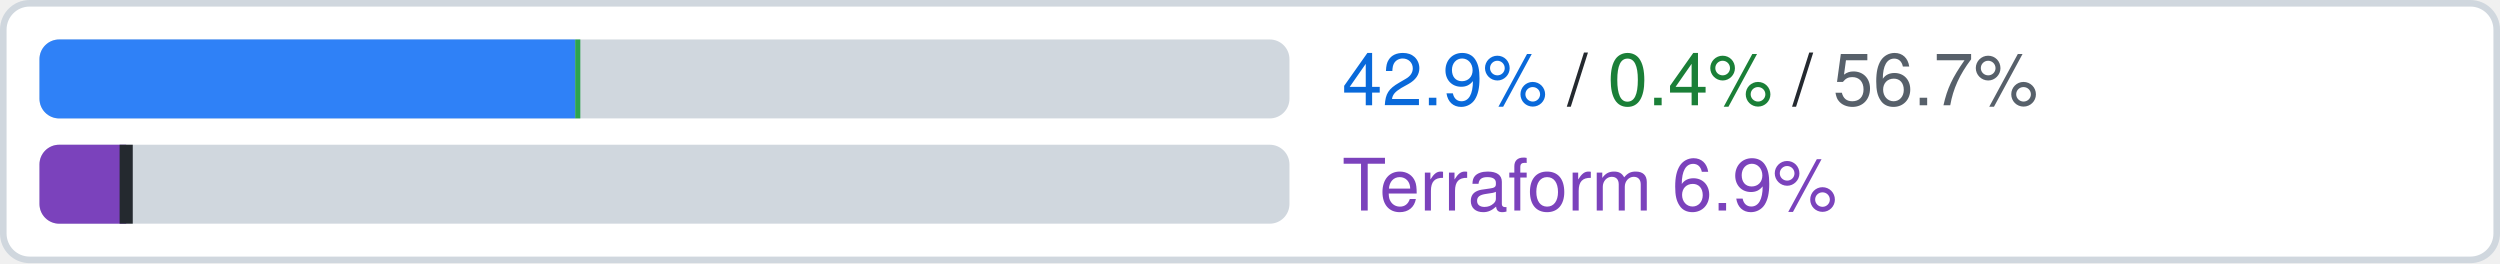
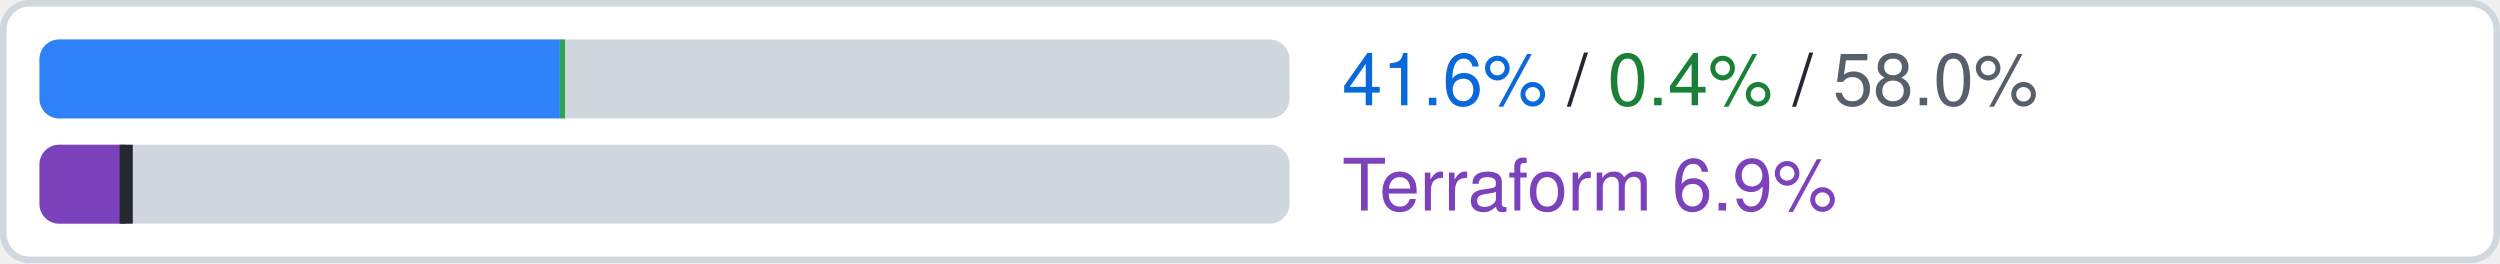
- <svg xmlns="http://www.w3.org/2000/svg" width="380" height="40" viewBox="0 0 380 40" role="img" aria-label="sqladmin.googleapis.com: official 42.9%, ours beyond official 0.4%, uncovered 56.7% of 245 attributes; Terraform google-beta 6.9% (L1 6.9%), an estimate">
+ <svg xmlns="http://www.w3.org/2000/svg" width="380" height="40" viewBox="0 0 380 40" role="img" aria-label="sqladmin.googleapis.com: official 41.6%, ours beyond official 0.4%, uncovered 58.0% of 245 attributes; Terraform google-beta 6.9% (L1 6.9%), an estimate">
  <rect x="0.5" y="0.5" width="379" height="39" rx="4" fill="#ffffff" stroke="#d0d7de" />
  <clipPath id="c">
    <rect x="6" y="6" width="190" height="12" rx="3" />
  </clipPath>
  <g clip-path="url(#c)">
    <rect x="6" y="6" width="190" height="12" fill="#d0d7de" />
-     <rect x="6.00" y="6" width="81.43" height="12" fill="#2f81f7" />
-     <rect x="87.43" y="6" width="0.78" height="12" fill="#2da44e" />
+     <rect x="6.00" y="6" width="79.10" height="12" fill="#2f81f7" />
+     <rect x="85.10" y="6" width="0.78" height="12" fill="#2da44e" />
  </g>
  <text x="204" y="16" font-family="-apple-system,BlinkMacSystemFont,Segoe UI,Helvetica,Arial,sans-serif" font-size="11" fill="#24292f">
-     <tspan fill="#0969da">42.9%</tspan> / <tspan fill="#1a7f37">0.4%</tspan> / <tspan fill="#57606a">56.7%</tspan>
+     <tspan fill="#0969da">41.6%</tspan> / <tspan fill="#1a7f37">0.4%</tspan> / <tspan fill="#57606a">58.0%</tspan>
  </text>
  <clipPath id="t">
    <rect x="6" y="22" width="190" height="12" rx="3" />
  </clipPath>
  <g clip-path="url(#t)">
    <rect x="6" y="22" width="190" height="12" fill="#d0d7de" />
    <rect x="6" y="22" width="13.18" height="12" fill="#7b42bc" />
    <rect x="18.18" y="22" width="2" height="12" fill="#24292f" />
  </g>
  <text x="204" y="32" font-family="-apple-system,BlinkMacSystemFont,Segoe UI,Helvetica,Arial,sans-serif" font-size="11" fill="#7b42bc">Terraform 6.9%</text>
</svg>
